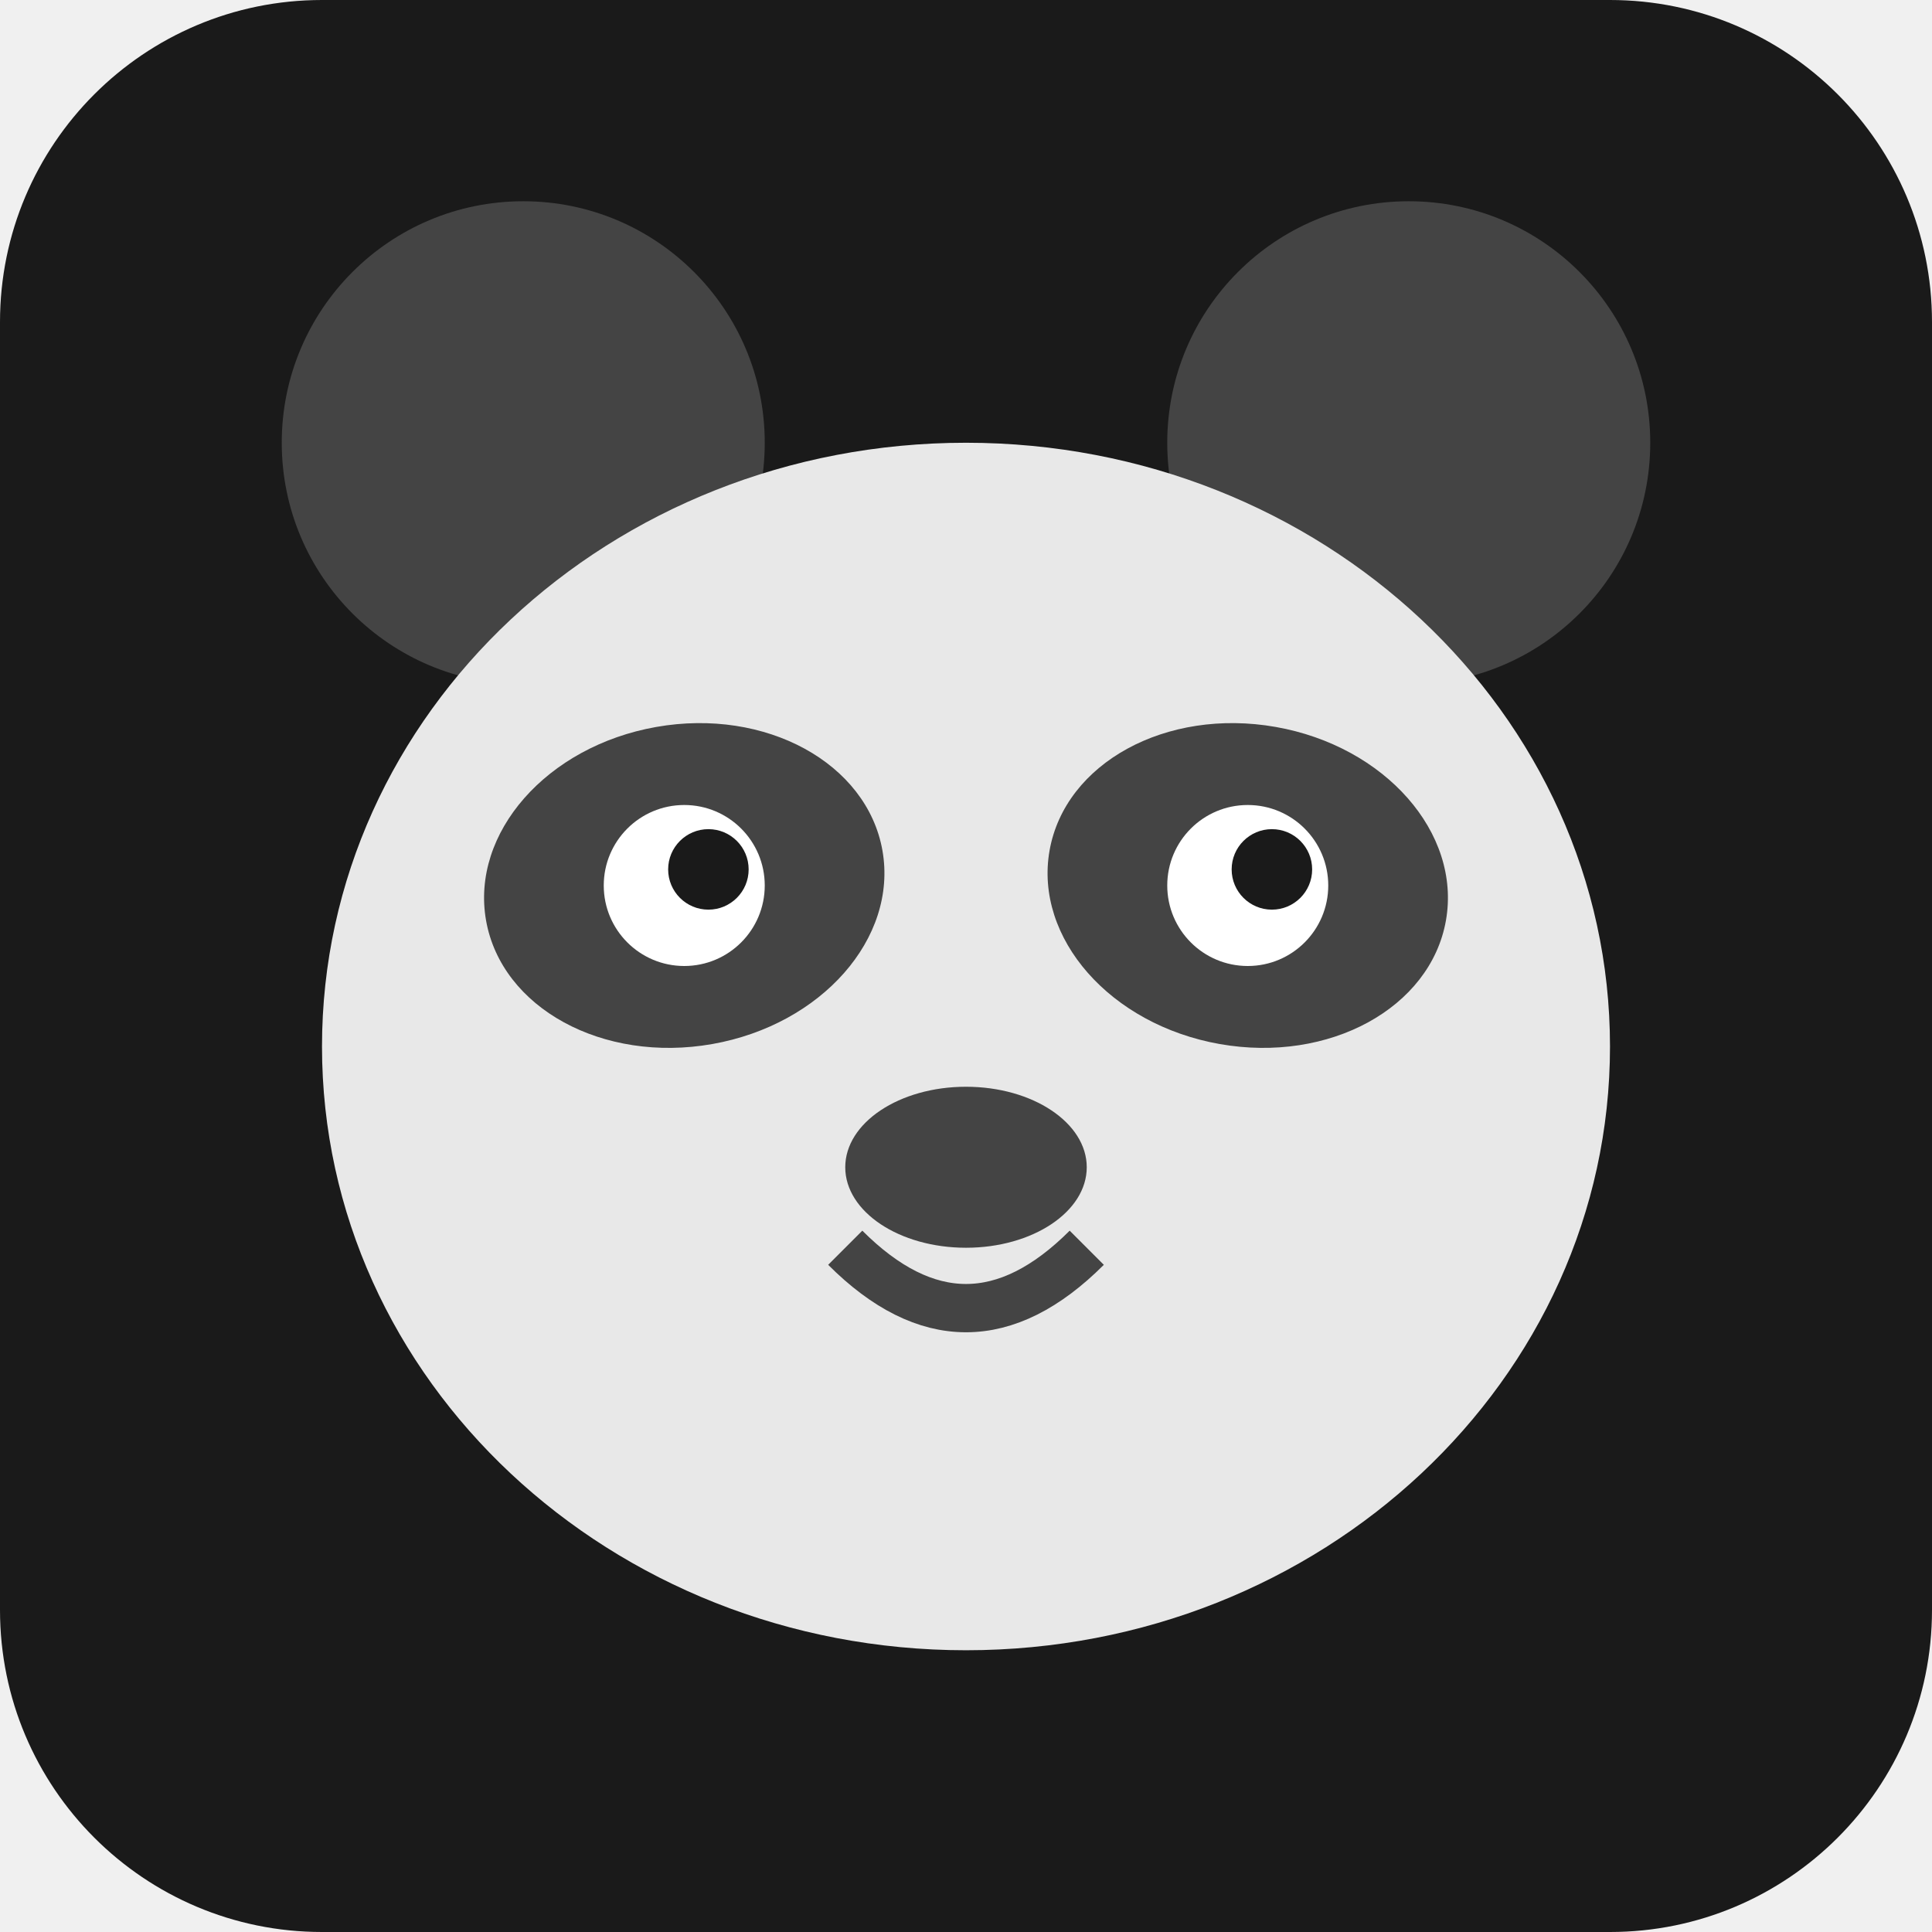
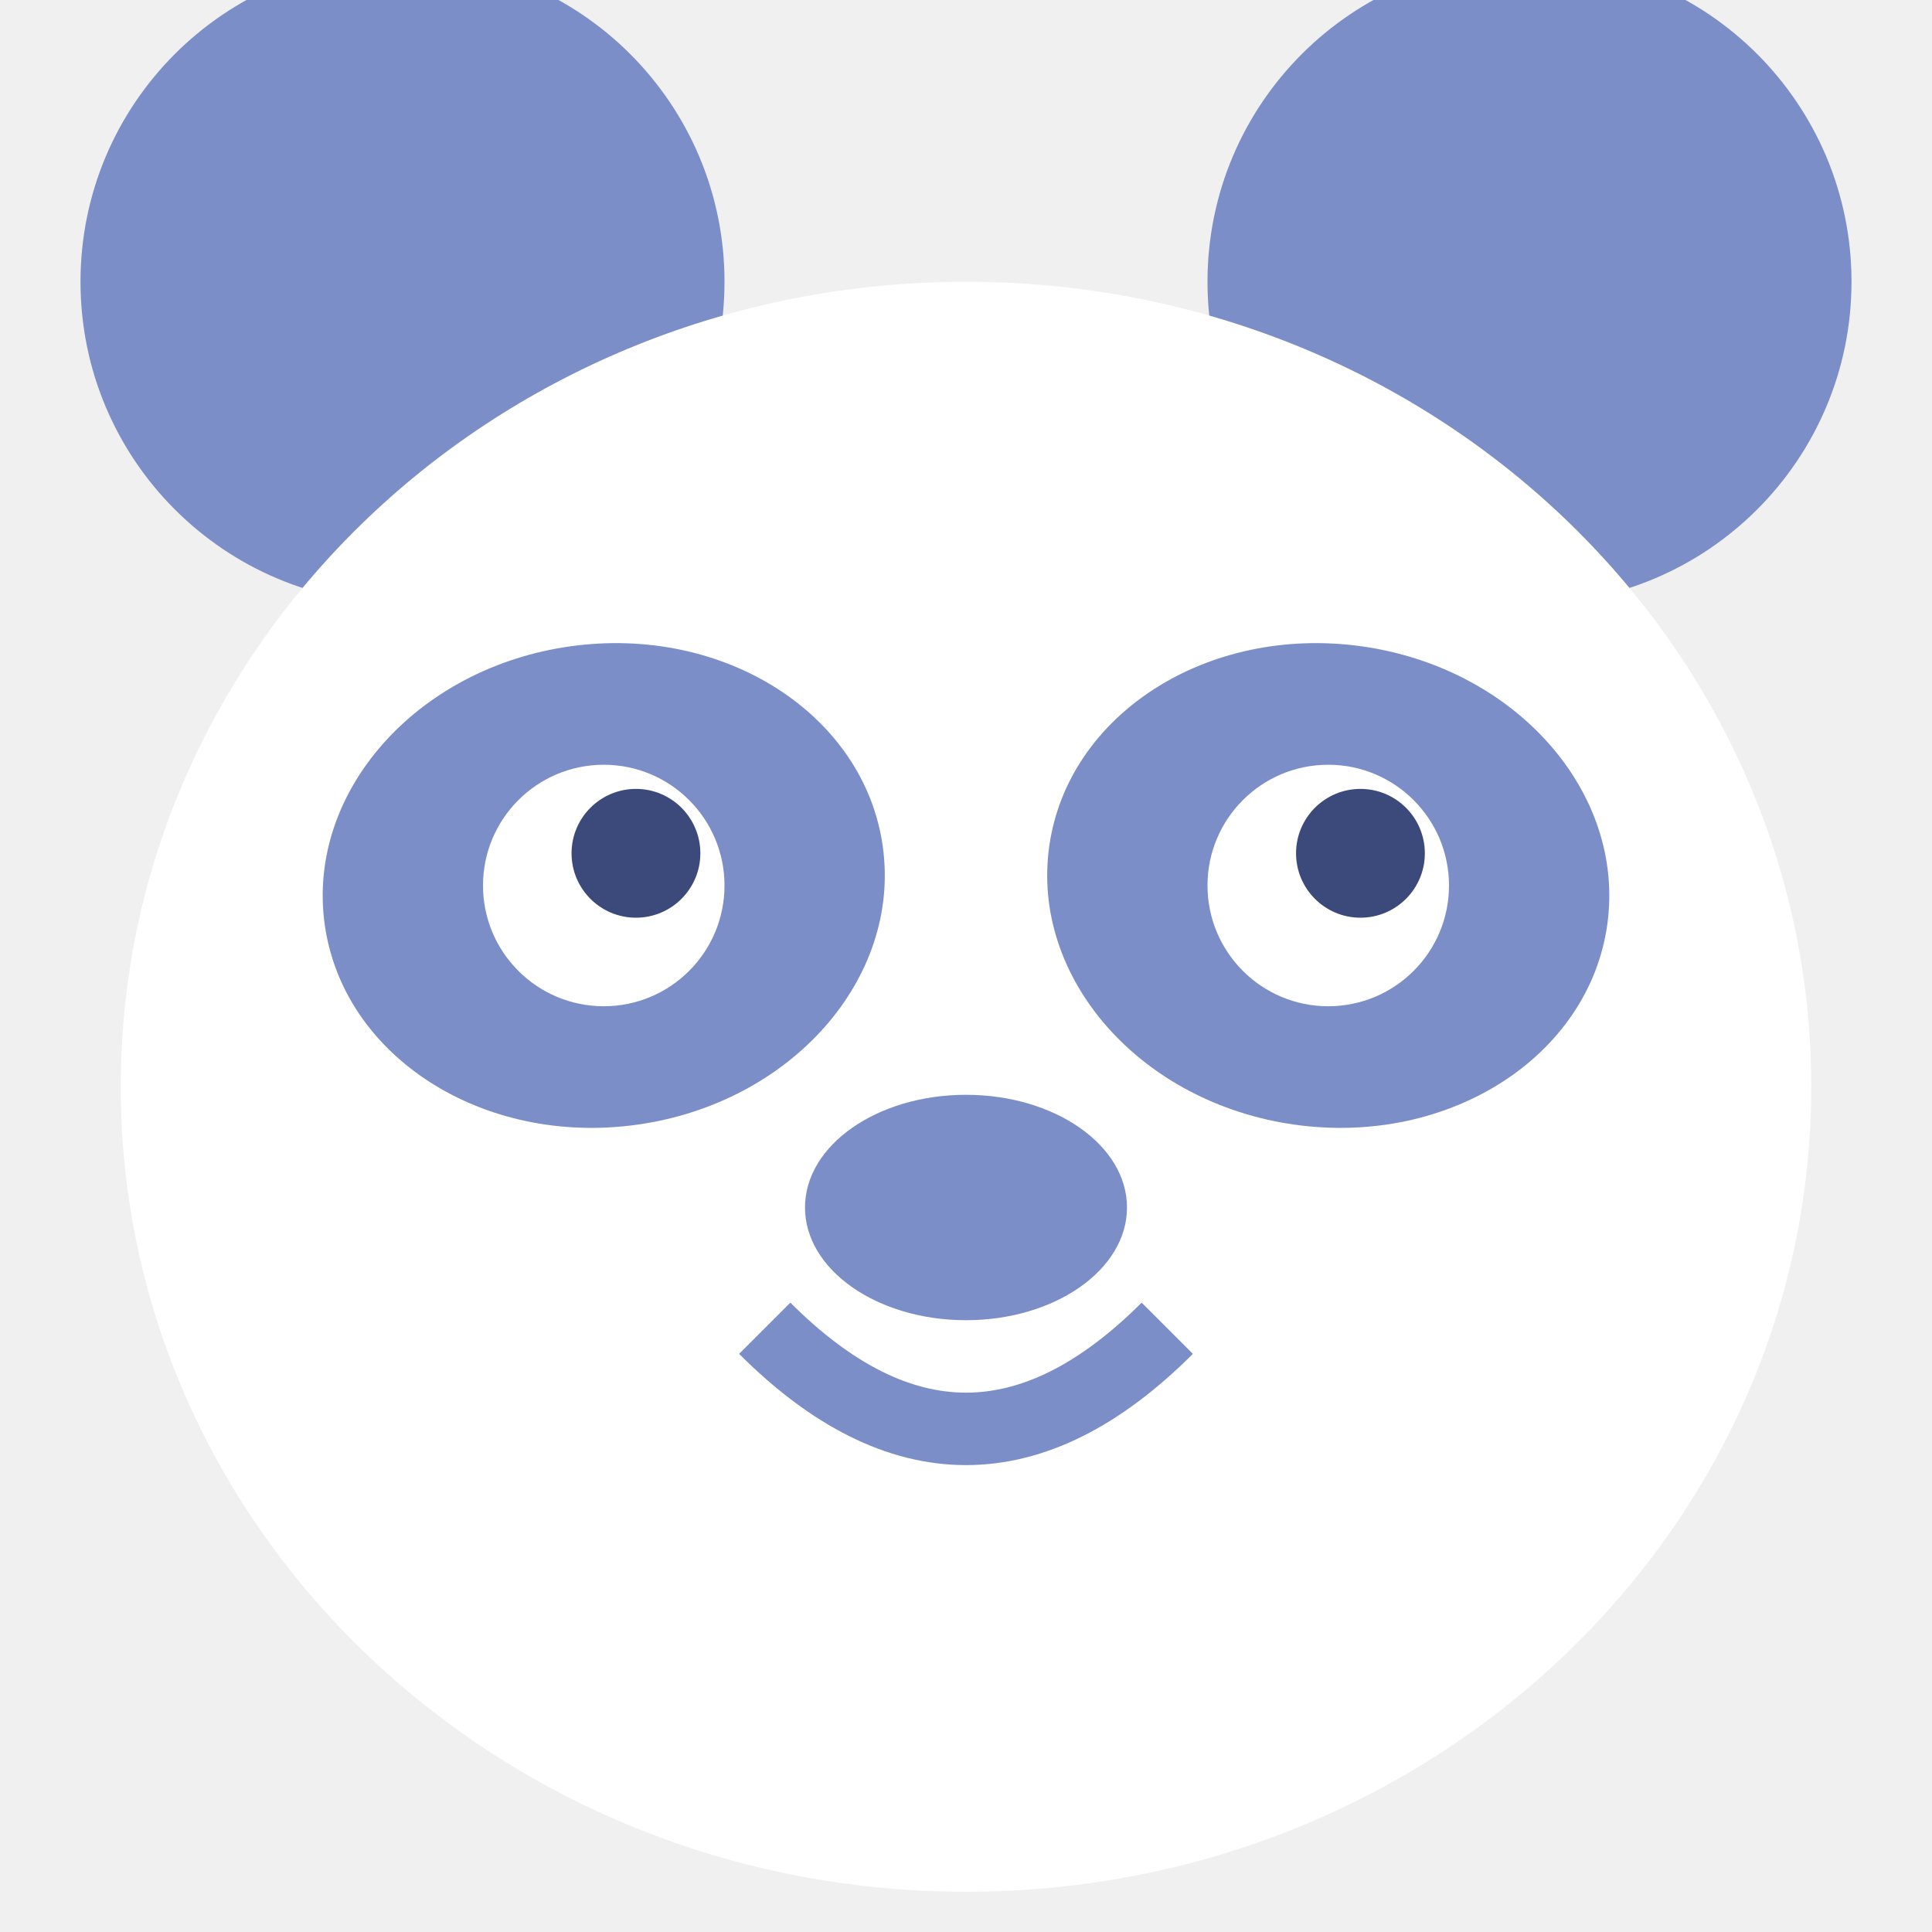
<svg xmlns="http://www.w3.org/2000/svg" viewBox="0 0 24 24" width="24" height="24">
-   <rect width="24" height="24" rx="4" fill="#1a1a1a" />
-   <circle cx="6.5" cy="5.5" r="3" fill="#444" />
-   <circle cx="17.5" cy="5.5" r="3" fill="#444" />
-   <ellipse cx="12" cy="13" rx="8" ry="7.5" fill="#e8e8e8" />
-   <ellipse cx="8.5" cy="11" rx="2.5" ry="2" fill="#444" transform="rotate(-10 8.5 11)" />
-   <ellipse cx="15.5" cy="11" rx="2.5" ry="2" fill="#444" transform="rotate(10 15.5 11)" />
-   <circle cx="8.5" cy="11" r="1" fill="white" />
-   <circle cx="15.5" cy="11" r="1" fill="white" />
-   <circle cx="8.8" cy="10.8" r="0.5" fill="#1a1a1a" />
-   <circle cx="15.8" cy="10.8" r="0.5" fill="#1a1a1a" />
-   <ellipse cx="12" cy="14.5" rx="1.5" ry="1" fill="#444" />
-   <path d="M10.5 15.5 Q12 17 13.5 15.5" stroke="#444" stroke-width="0.6" fill="none" />
+   <circle cx="5" cy="3.5" r="4" fill="#7B8EC8" />
+   <circle cx="19" cy="3.5" r="4" fill="#7B8EC8" />
+   <ellipse cx="12" cy="13.5" rx="10.5" ry="10" fill="white" />
+   <ellipse cx="7.5" cy="11" rx="3.5" ry="3" fill="#7B8EC8" transform="rotate(-8 7.5 11)" />
+   <ellipse cx="16.5" cy="11" rx="3.5" ry="3" fill="#7B8EC8" transform="rotate(8 16.5 11)" />
+   <circle cx="7.5" cy="11" r="1.5" fill="white" />
+   <circle cx="16.5" cy="11" r="1.5" fill="white" />
+   <circle cx="7.9" cy="10.6" r="0.8" fill="#3B4A7A" />
+   <circle cx="16.9" cy="10.6" r="0.8" fill="#3B4A7A" />
+   <ellipse cx="12" cy="15" rx="2" ry="1.4" fill="#7B8EC8" />
+   <path d="M9.5 16.5 Q12 19 14.5 16.5" stroke="#7B8EC8" stroke-width="0.9" fill="none" />
</svg>
